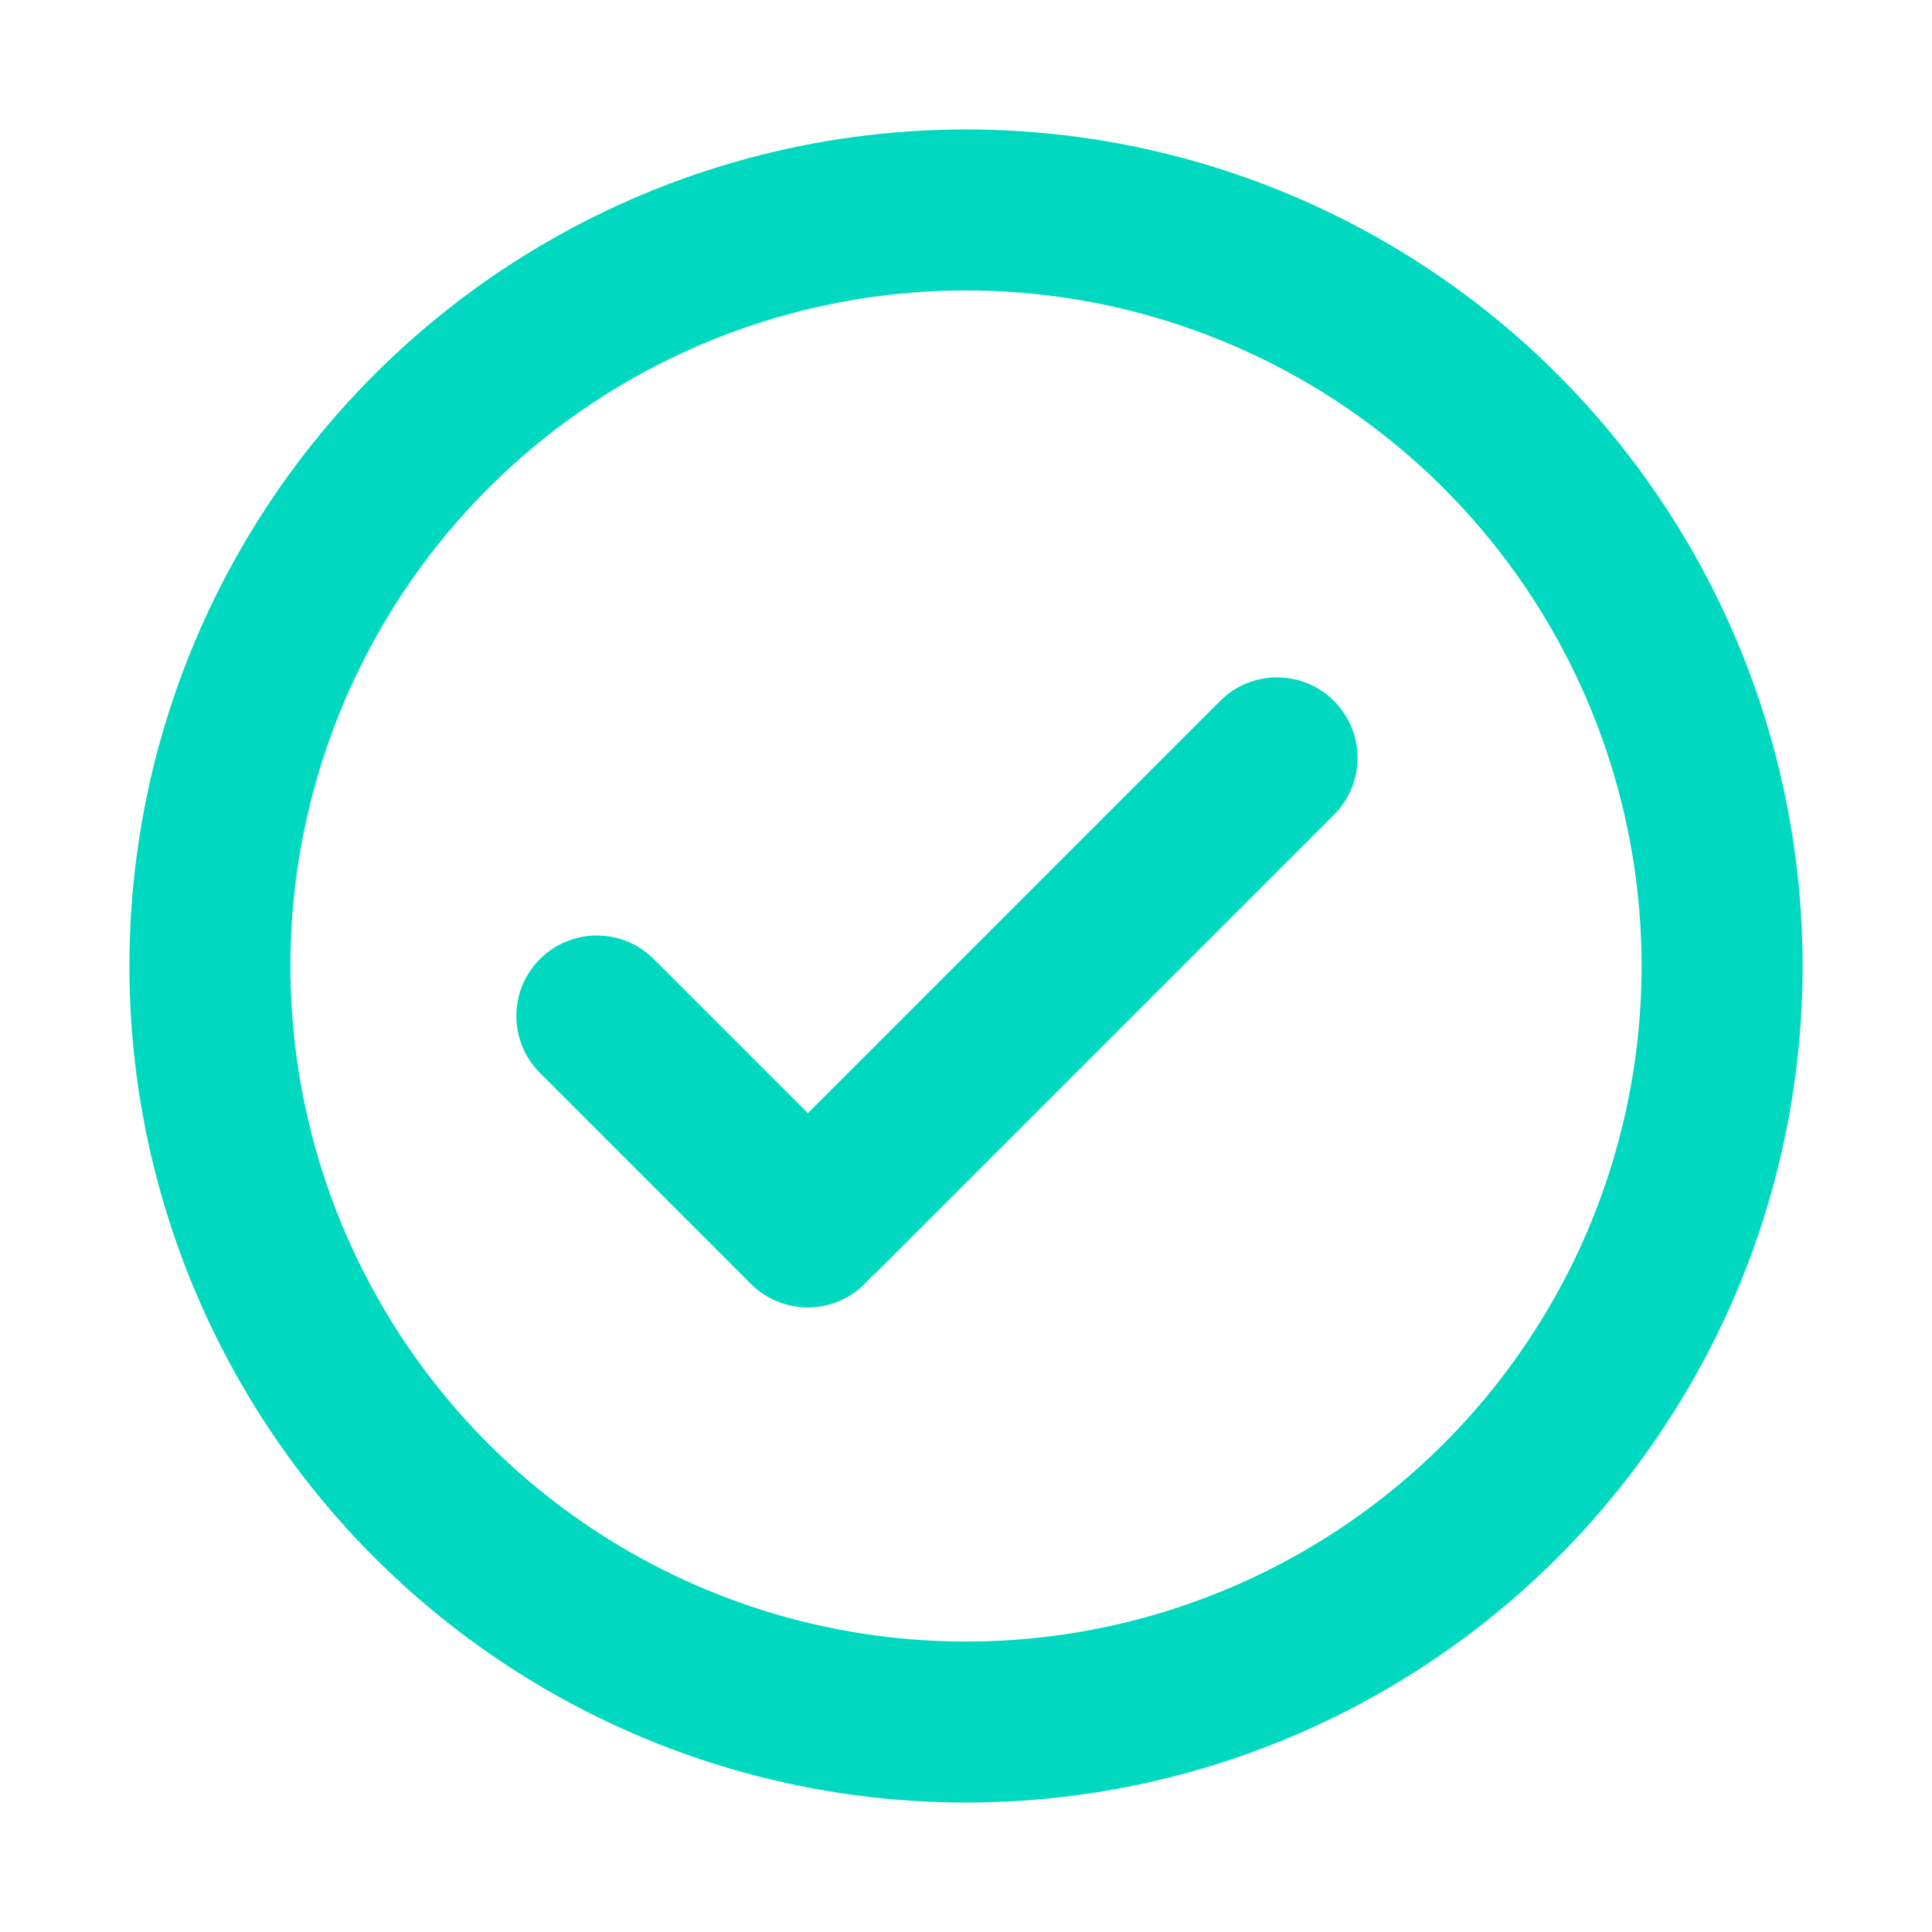
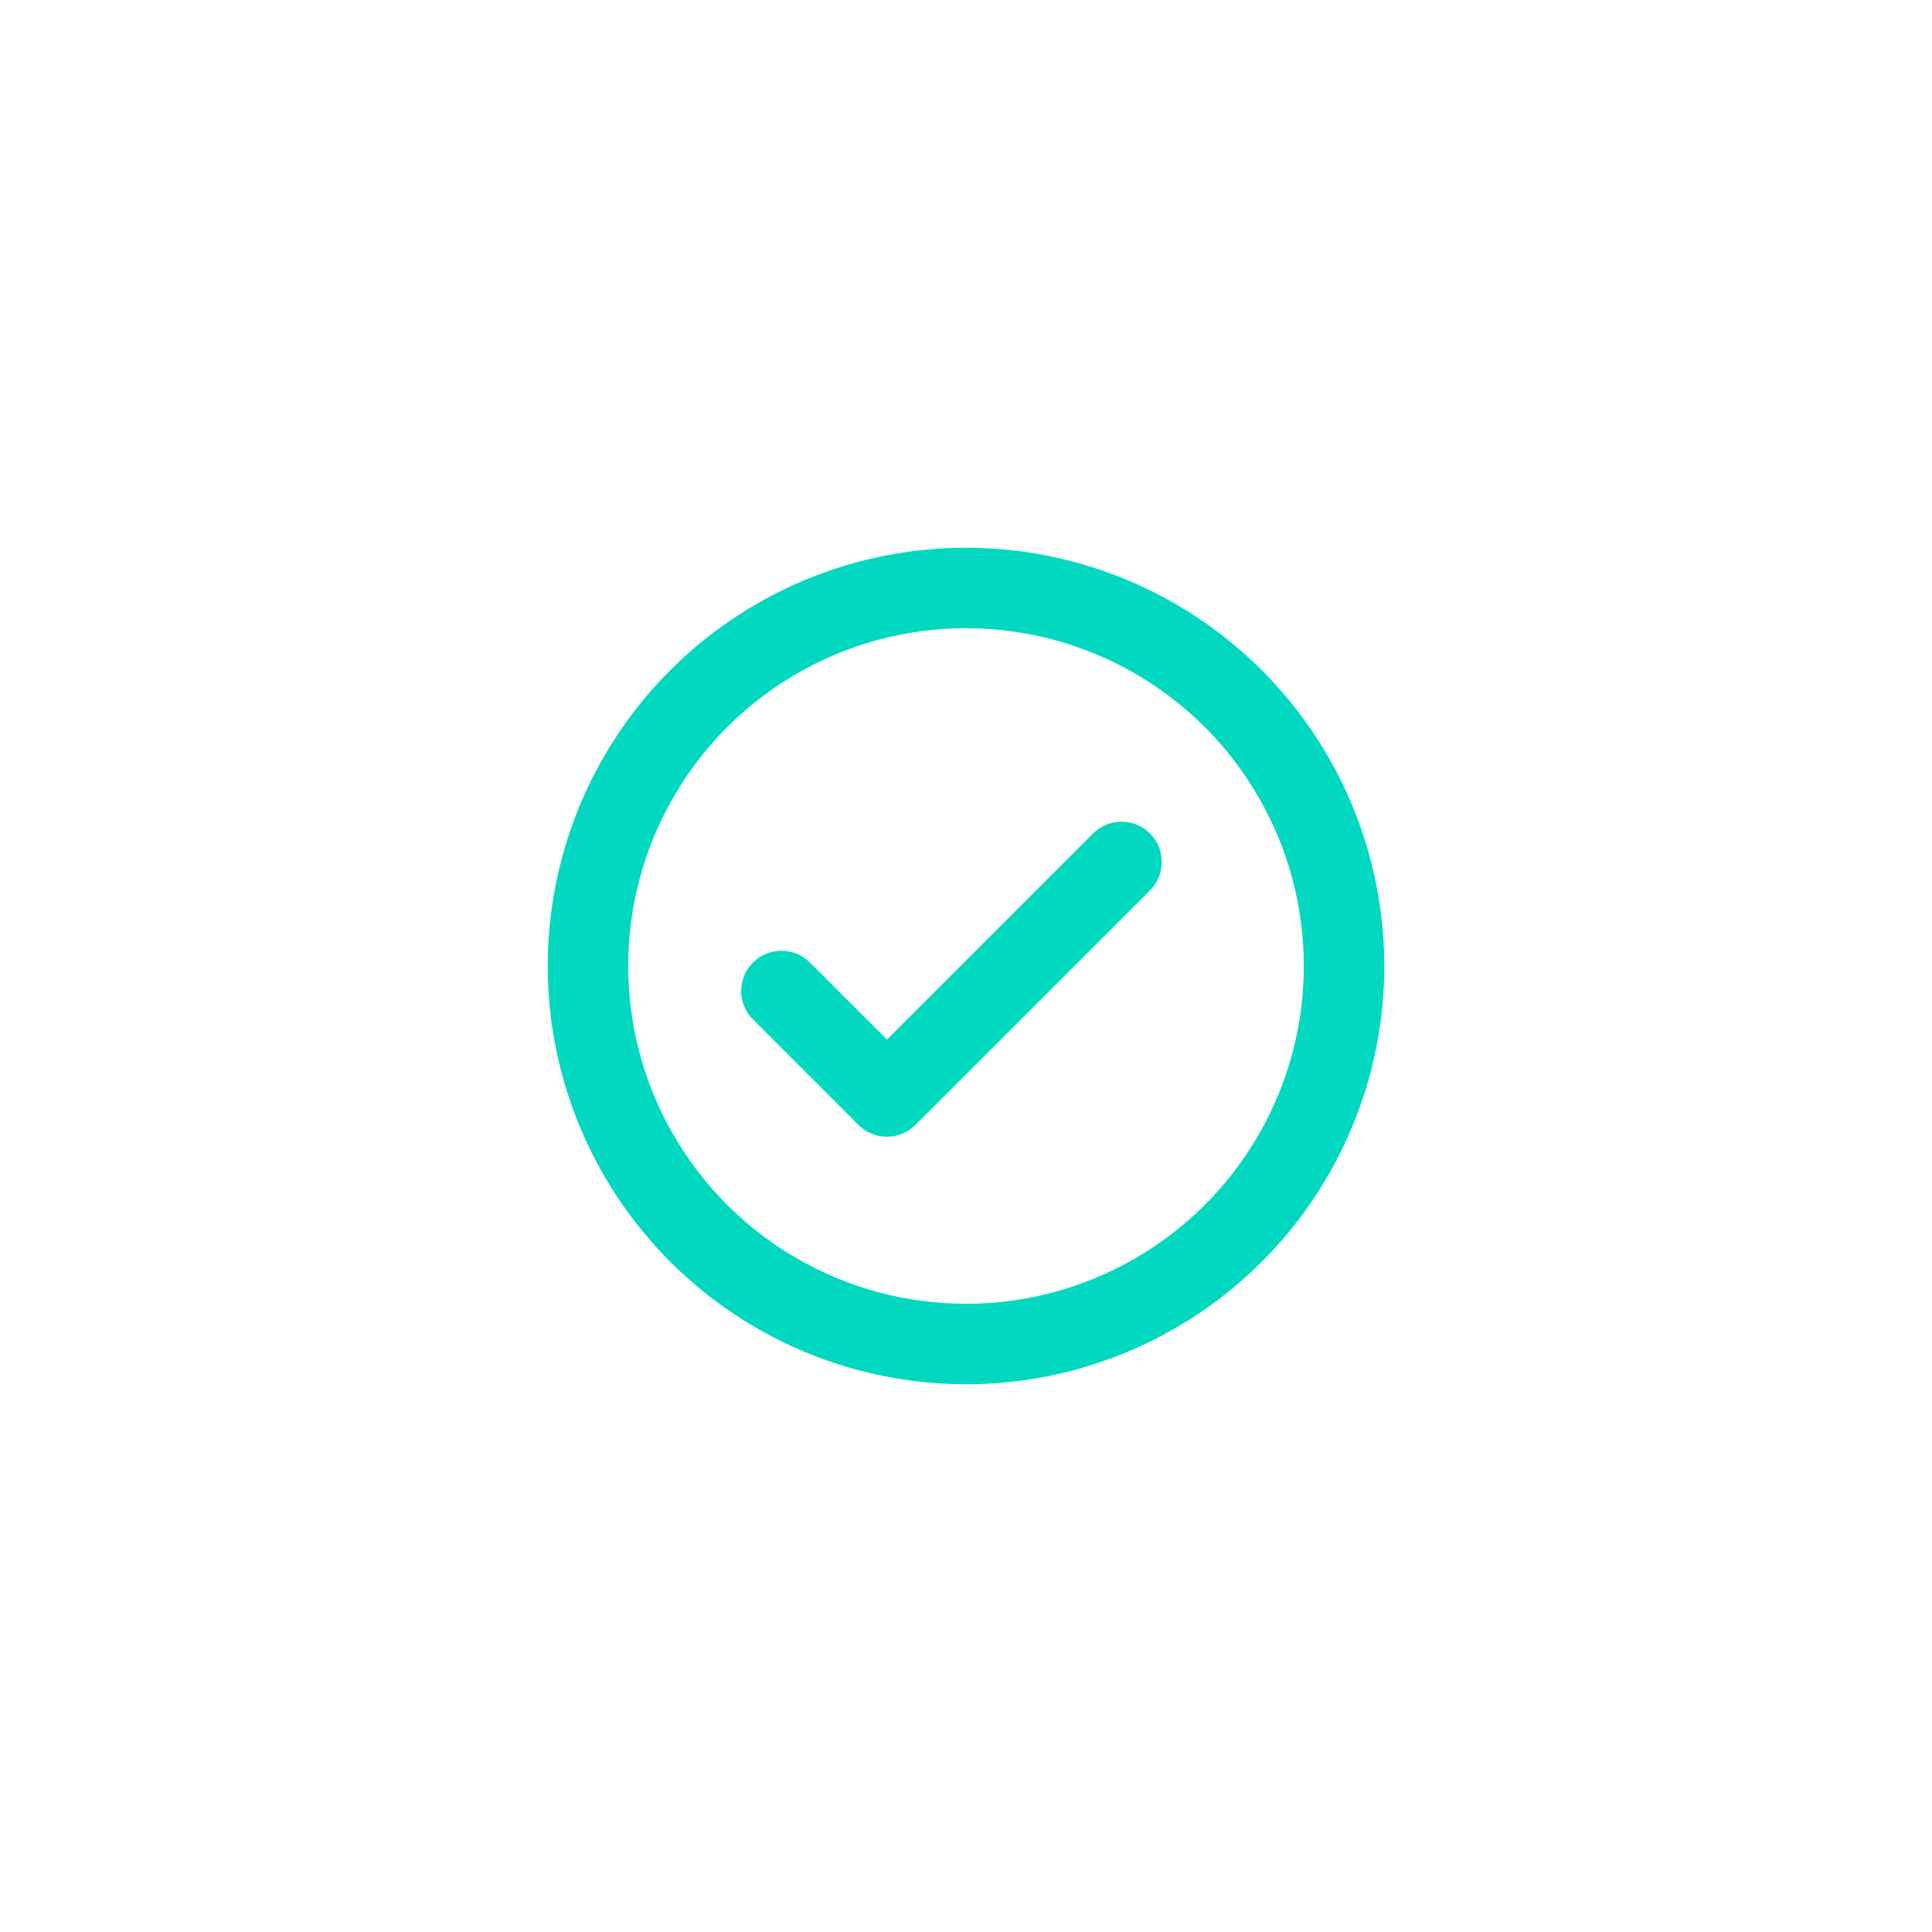
- <svg xmlns="http://www.w3.org/2000/svg" width="12" height="12" viewBox="0 0 12 12" fill="none">
-   <path d="M10.067 3.652C10.906 5.105 10.906 6.895 10.067 8.348C9.228 9.801 7.678 10.696 6 10.696C4.322 10.696 2.772 9.801 1.933 8.348C1.094 6.895 1.094 5.105 1.933 3.652C2.772 2.199 4.322 1.304 6 1.304C7.678 1.304 9.228 2.199 10.067 3.652Z" stroke="#00D9C0" />
-   <rect x="7.932" y="4" width="1" height="5" rx="0.5" transform="rotate(45 7.93162 4)" fill="#00D9C0" />
-   <rect x="5.724" y="7.621" width="1" height="2.853" rx="0.5" transform="rotate(135 5.72428 7.62103)" fill="#00D9C0" />
+ <svg xmlns="http://www.w3.org/2000/svg" width="24" height="24" viewBox="0 0 24 24" fill="none">
+   <path d="M12 7.304C13.678 7.304 15.228 8.199 16.067 9.652C16.906 11.105 16.906 12.895 16.067 14.348C15.228 15.801 13.678 16.696 12 16.696C10.322 16.696 8.772 15.801 7.933 14.348C7.094 12.895 7.094 11.105 7.933 9.652C8.772 8.199 10.322 7.304 12 7.304Z" stroke="#00D9C0" />
+   <rect x="13.932" y="10" width="1" height="5" rx="0.5" transform="rotate(45 13.9316 10)" fill="#00D9C0" />
+   <rect x="11.724" y="13.621" width="1" height="2.853" rx="0.5" transform="rotate(135 11.7243 13.621)" fill="#00D9C0" />
</svg>
